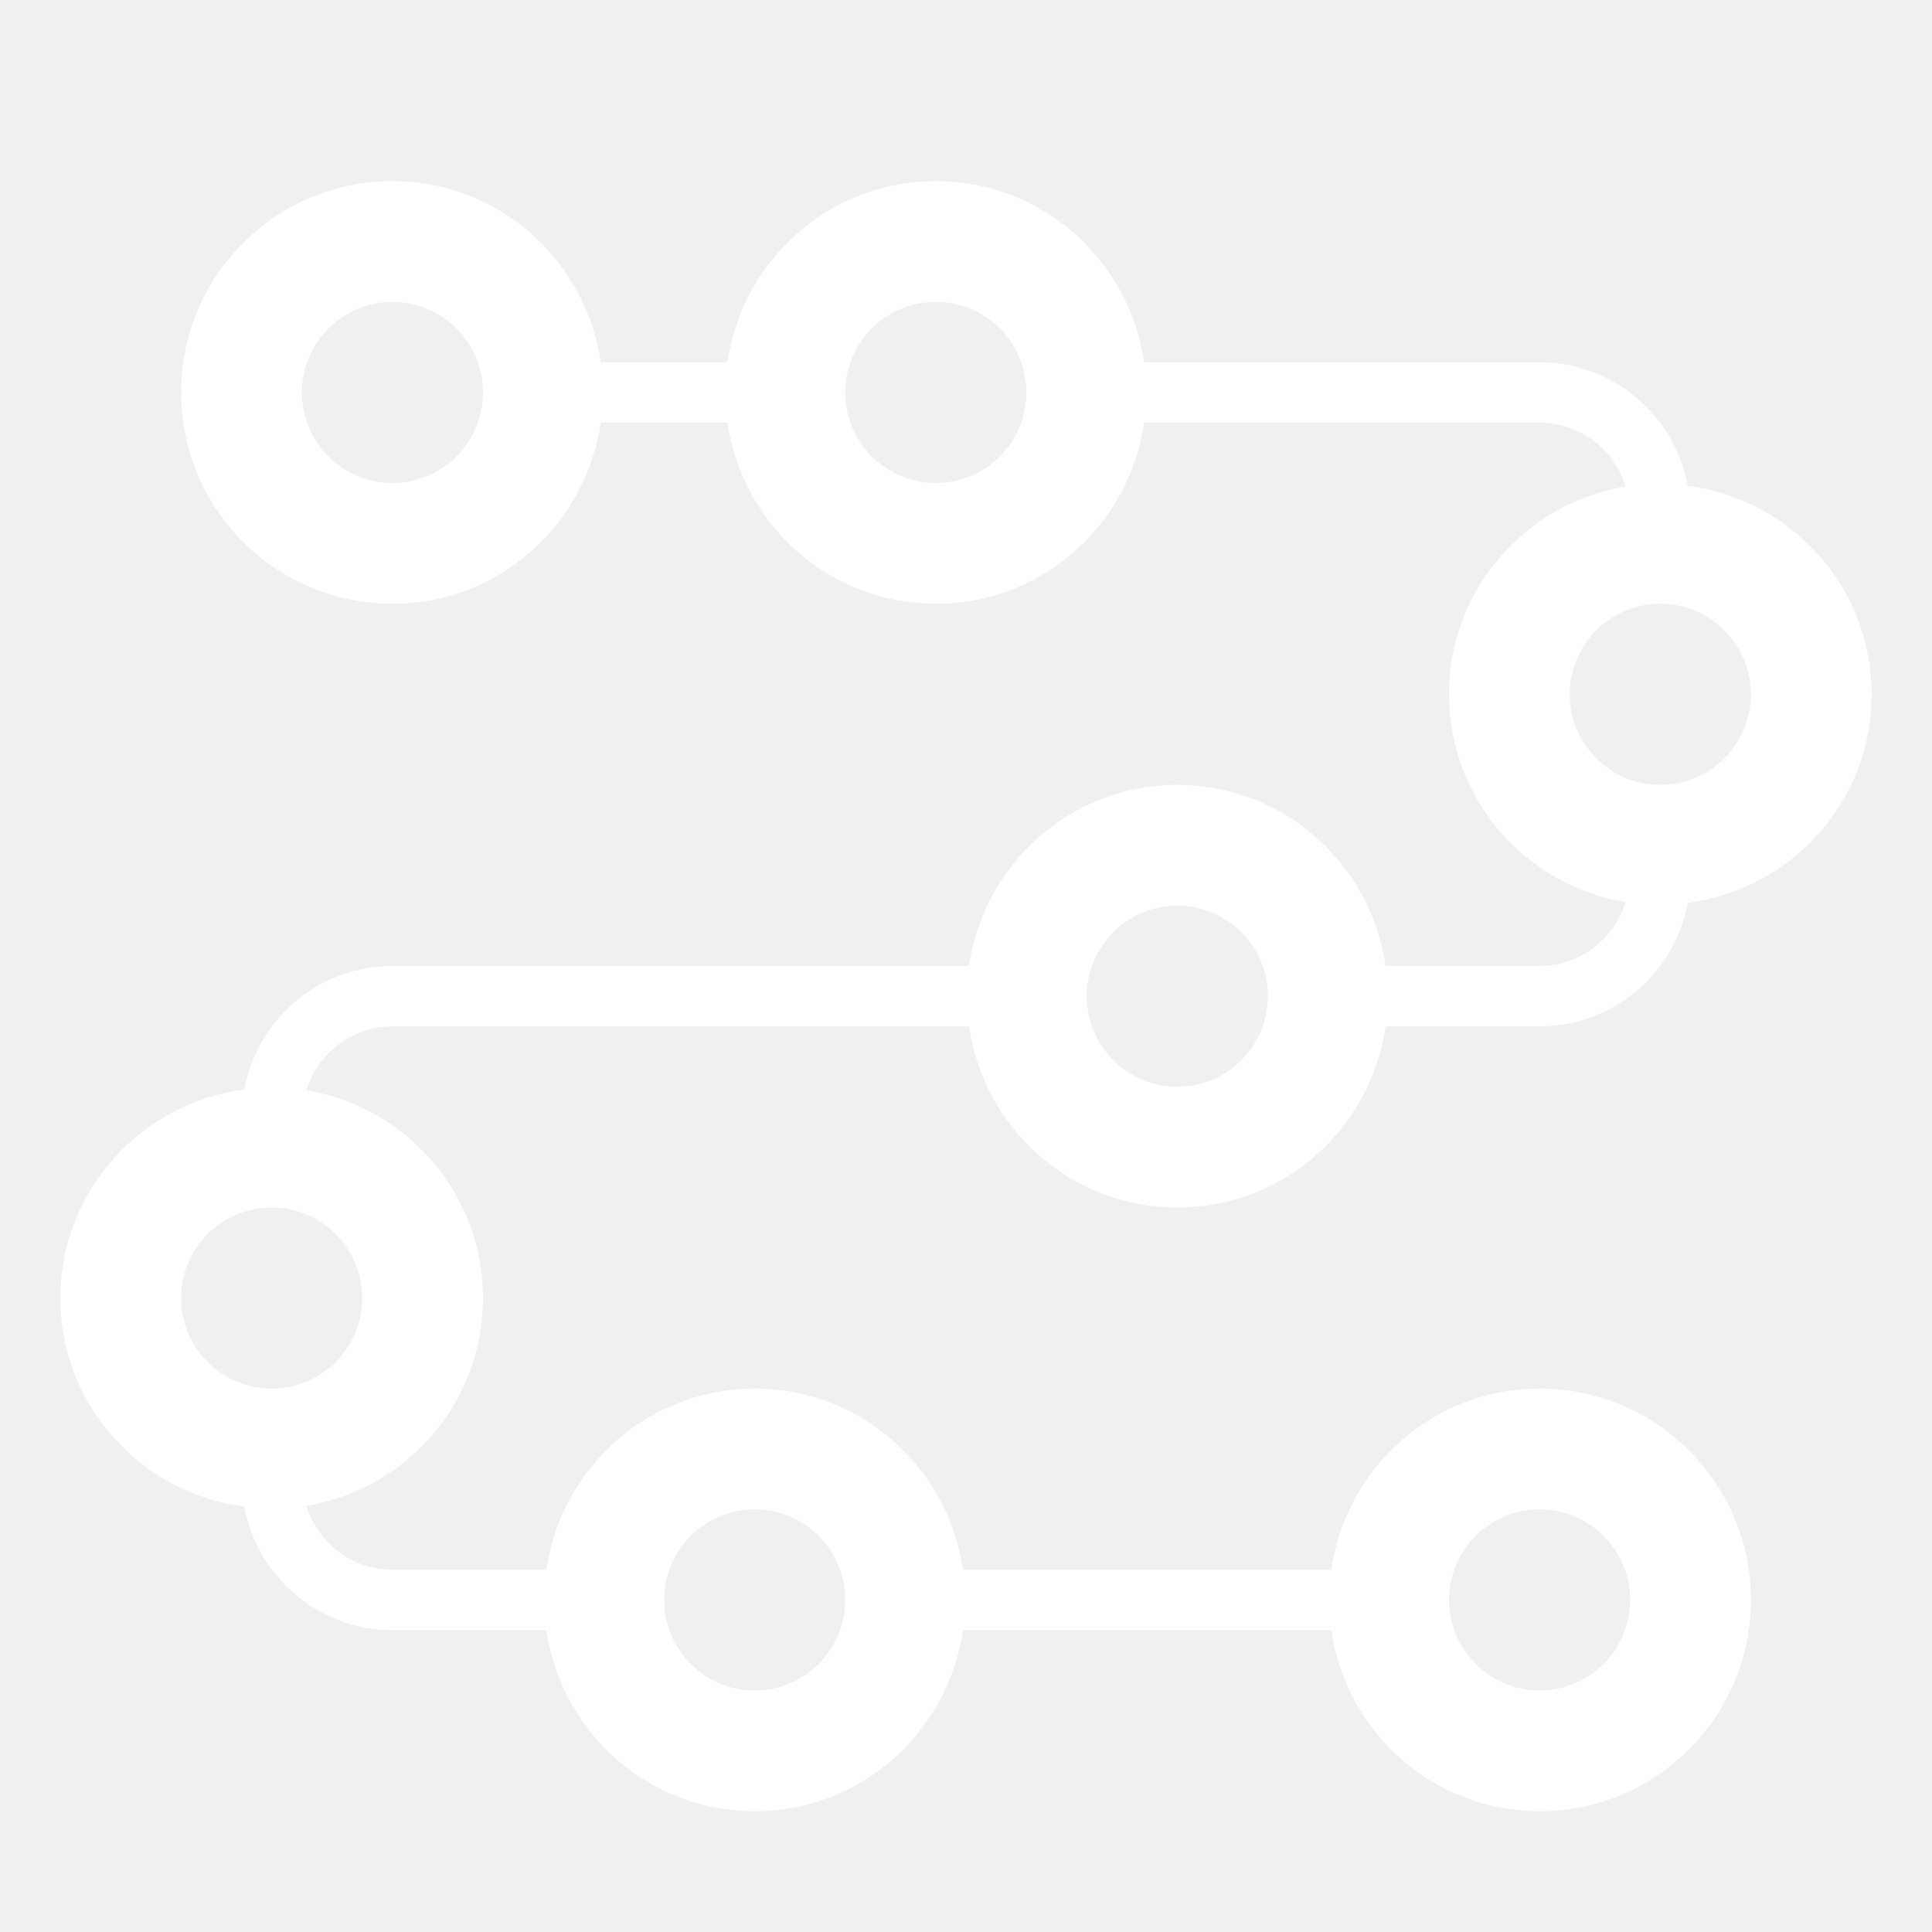
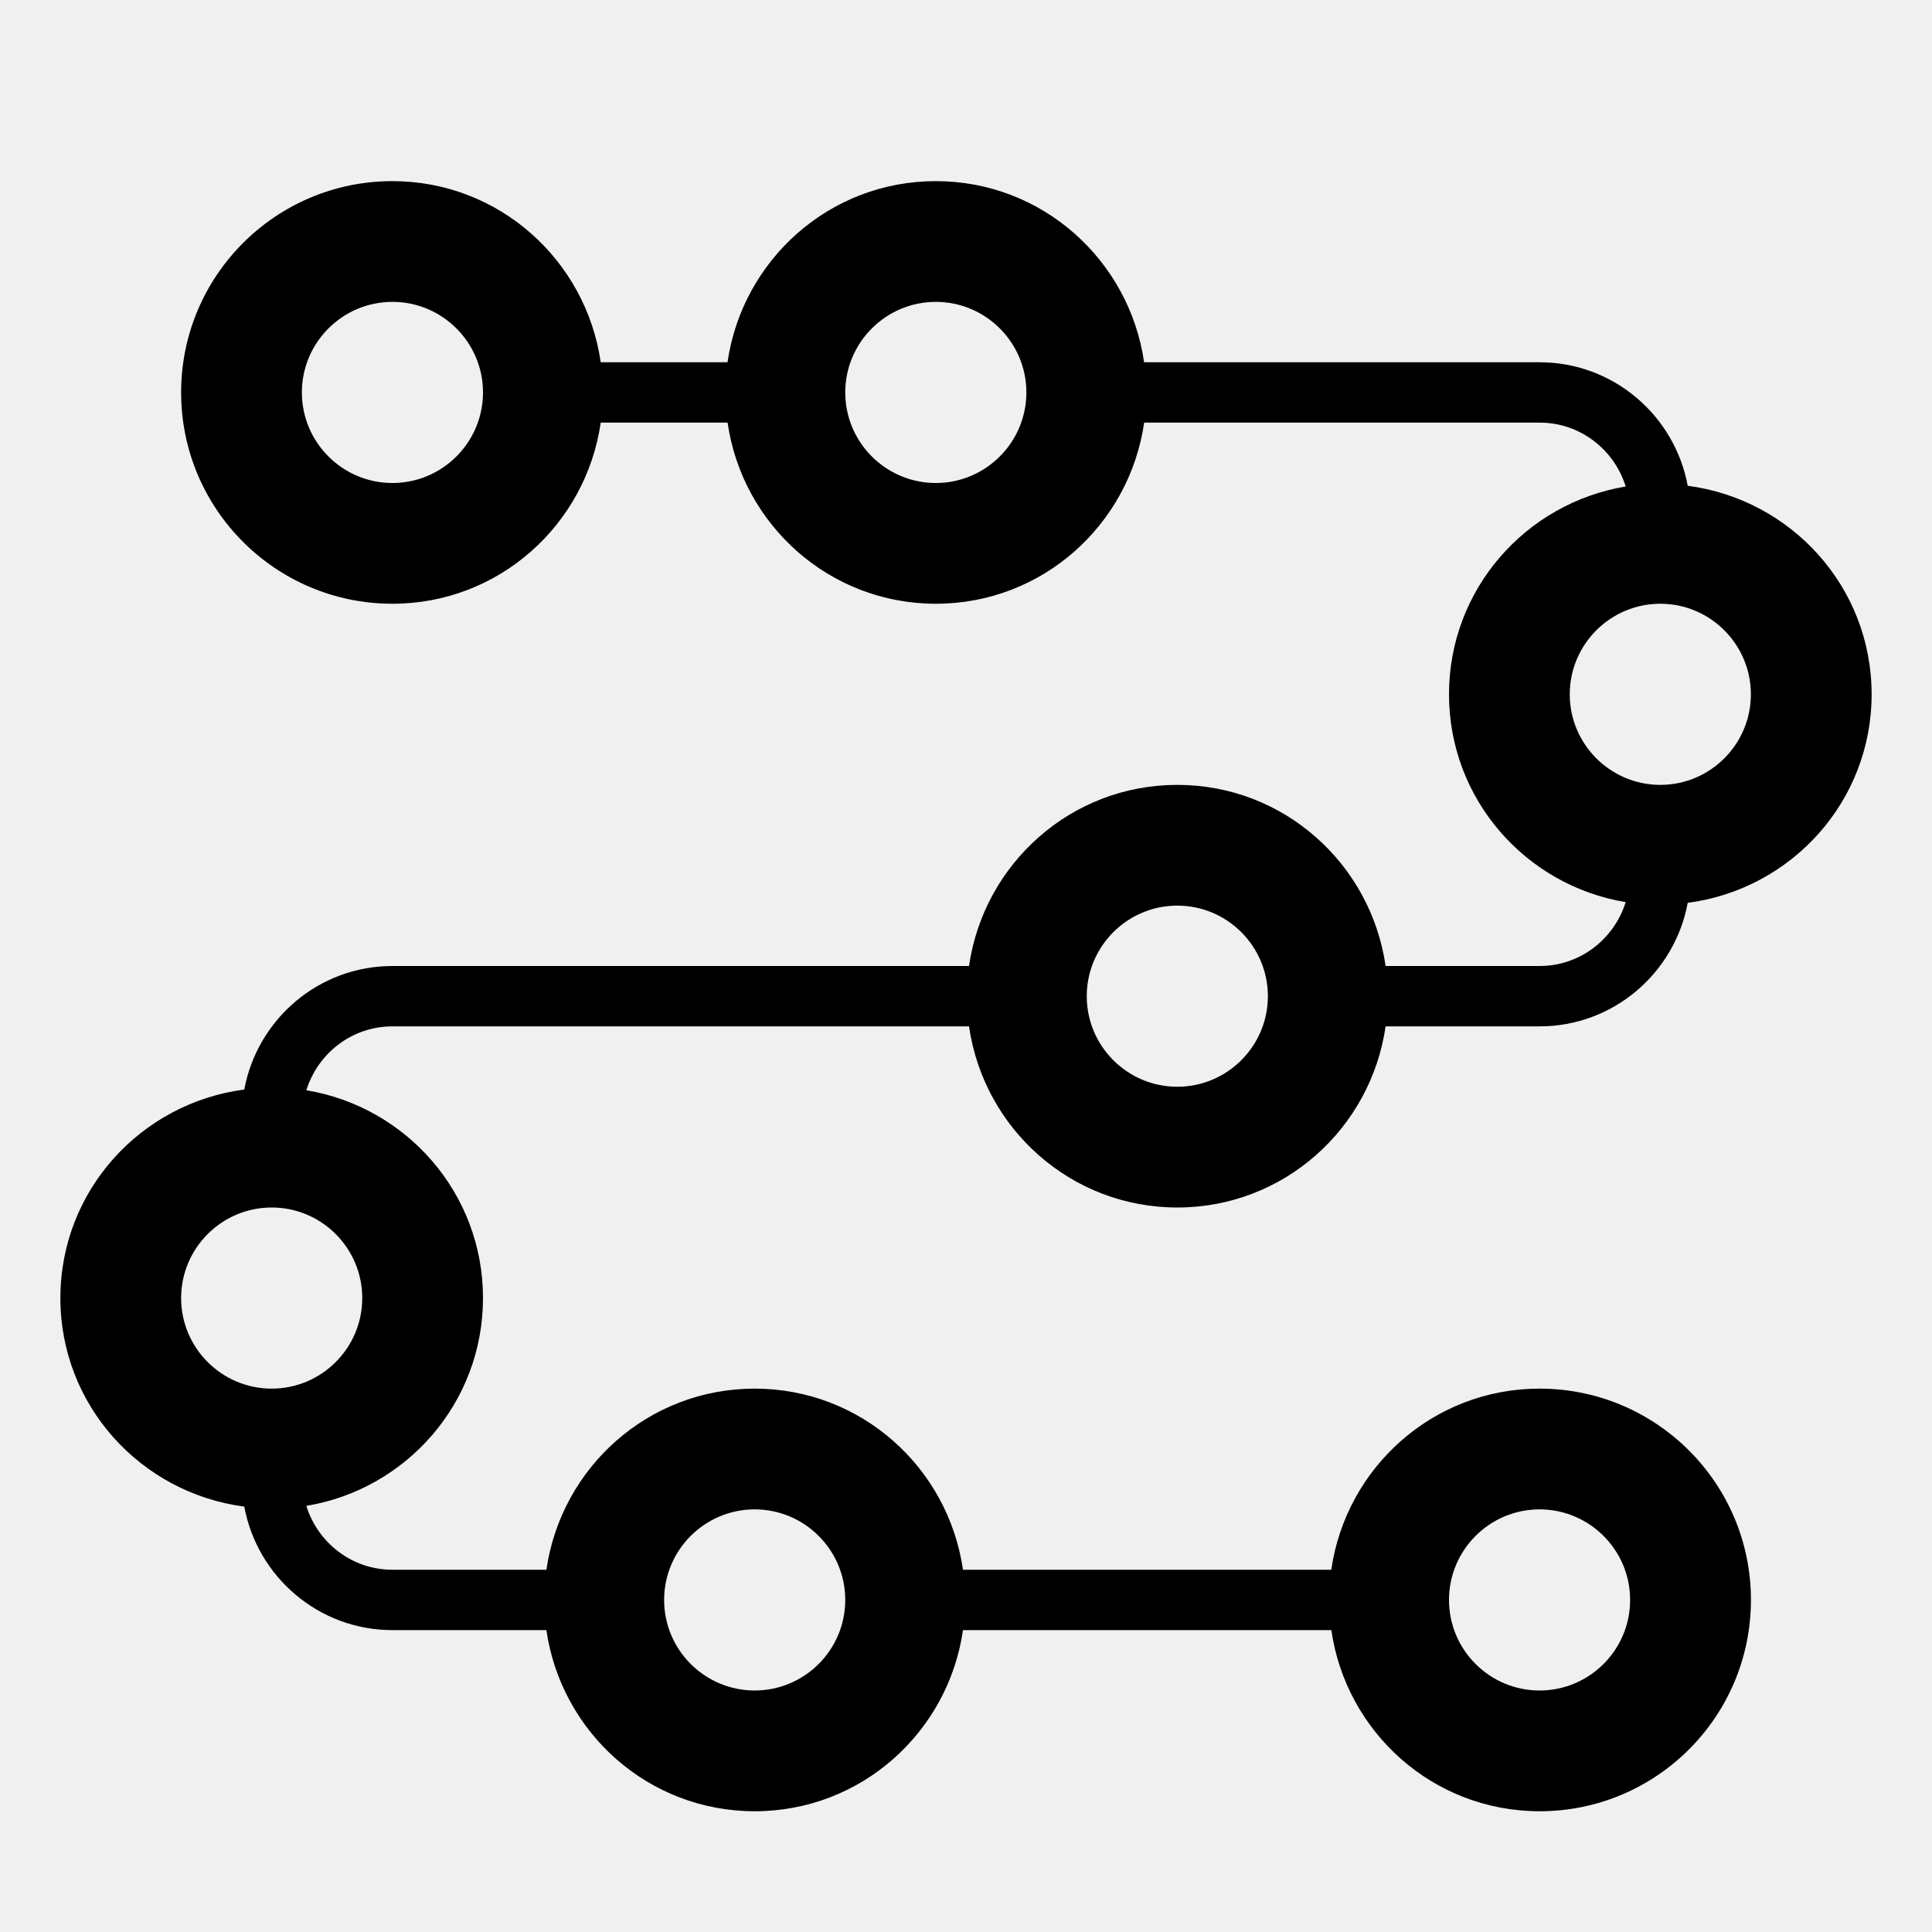
<svg xmlns="http://www.w3.org/2000/svg" version="1.1" id="Uploaded to svgrepo.com" width="800px" height="800px" viewBox="0 0 32 32" xml:space="preserve">
  <style type="text/css">
- 	.blueprint_een{fill:#FFFFFF;}
+ 	.blueprint_een{fill:#000000;}
</style>
-   <path fill="#FFFFFF" class="blueprint_een" d="M6.5,17h9.55c0.245,1.694,1.688,3,3.45,3s3.205-1.306,3.45-3h2.55c1.223,0,2.239-0.884,2.454-2.046  C29.67,14.729,31,13.277,31,11.5s-1.33-3.229-3.046-3.454C27.739,6.884,26.723,6,25.5,6h-6.55c-0.245-1.694-1.688-3-3.45-3  s-3.205,1.306-3.45,3H9.95C9.705,4.306,8.262,3,6.5,3C4.567,3,3,4.567,3,6.5S4.567,10,6.5,10c1.762,0,3.205-1.306,3.45-3h2.101  c0.245,1.694,1.688,3,3.45,3s3.205-1.306,3.45-3h6.55c0.672,0,1.236,0.447,1.426,1.058C25.268,8.333,24,9.764,24,11.5  s1.268,3.167,2.926,3.442C26.736,15.553,26.172,16,25.5,16h-2.55c-0.245-1.694-1.688-3-3.45-3s-3.205,1.306-3.45,3H6.5  c-1.223,0-2.239,0.884-2.454,2.046C2.33,18.271,1,19.723,1,21.5s1.33,3.229,3.046,3.454C4.261,26.116,5.277,27,6.5,27h2.55  c0.245,1.694,1.688,3,3.45,3s3.205-1.306,3.45-3h6.101c0.245,1.694,1.688,3,3.45,3c1.933,0,3.5-1.567,3.5-3.5S27.433,23,25.5,23  c-1.762,0-3.205,1.306-3.45,3H15.95c-0.245-1.694-1.688-3-3.45-3s-3.205,1.306-3.45,3H6.5c-0.672,0-1.236-0.447-1.426-1.058  C6.732,24.667,8,23.236,8,21.5s-1.268-3.167-2.926-3.442C5.264,17.447,5.828,17,6.5,17z M6.5,8C5.673,8,5,7.327,5,6.5S5.673,5,6.5,5  S8,5.673,8,6.5S7.327,8,6.5,8z M15.5,8C14.673,8,14,7.327,14,6.5S14.673,5,15.5,5S17,5.673,17,6.5S16.327,8,15.5,8z M26,11.5  c0-0.827,0.673-1.5,1.5-1.5s1.5,0.673,1.5,1.5S28.327,13,27.5,13S26,12.327,26,11.5z M19.5,15c0.827,0,1.5,0.673,1.5,1.5  S20.327,18,19.5,18S18,17.327,18,16.5S18.673,15,19.5,15z M25.5,25c0.827,0,1.5,0.673,1.5,1.5S26.327,28,25.5,28S24,27.327,24,26.5  S24.673,25,25.5,25z M12.5,25c0.827,0,1.5,0.673,1.5,1.5S13.327,28,12.5,28S11,27.327,11,26.5S11.673,25,12.5,25z M6,21.5  C6,22.327,5.327,23,4.5,23S3,22.327,3,21.5S3.673,20,4.5,20S6,20.673,6,21.5z" />
+   <path fill="#000000" class="blueprint_een" d="M6.5,17h9.55c0.245,1.694,1.688,3,3.45,3s3.205-1.306,3.45-3h2.55c1.223,0,2.239-0.884,2.454-2.046  C29.67,14.729,31,13.277,31,11.5s-1.33-3.229-3.046-3.454C27.739,6.884,26.723,6,25.5,6h-6.55c-0.245-1.694-1.688-3-3.45-3  s-3.205,1.306-3.45,3H9.95C9.705,4.306,8.262,3,6.5,3C4.567,3,3,4.567,3,6.5S4.567,10,6.5,10c1.762,0,3.205-1.306,3.45-3h2.101  c0.245,1.694,1.688,3,3.45,3s3.205-1.306,3.45-3h6.55c0.672,0,1.236,0.447,1.426,1.058C25.268,8.333,24,9.764,24,11.5  s1.268,3.167,2.926,3.442C26.736,15.553,26.172,16,25.5,16h-2.55c-0.245-1.694-1.688-3-3.45-3s-3.205,1.306-3.45,3H6.5  c-1.223,0-2.239,0.884-2.454,2.046C2.33,18.271,1,19.723,1,21.5s1.33,3.229,3.046,3.454C4.261,26.116,5.277,27,6.5,27h2.55  c0.245,1.694,1.688,3,3.45,3s3.205-1.306,3.45-3h6.101c0.245,1.694,1.688,3,3.45,3c1.933,0,3.5-1.567,3.5-3.5S27.433,23,25.5,23  c-1.762,0-3.205,1.306-3.45,3H15.95c-0.245-1.694-1.688-3-3.45-3s-3.205,1.306-3.45,3H6.5c-0.672,0-1.236-0.447-1.426-1.058  C6.732,24.667,8,23.236,8,21.5s-1.268-3.167-2.926-3.442C5.264,17.447,5.828,17,6.5,17z M6.5,8C5.673,8,5,7.327,5,6.5S5.673,5,6.5,5  S8,5.673,8,6.5S7.327,8,6.5,8z M15.5,8C14.673,8,14,7.327,14,6.5S14.673,5,15.5,5S17,5.673,17,6.5S16.327,8,15.5,8z M26,11.5  c0-0.827,0.673-1.5,1.5-1.5s1.5,0.673,1.5,1.5S28.327,13,27.5,13S26,12.327,26,11.5z M19.5,15c0.827,0,1.5,0.673,1.5,1.5  S20.327,18,19.5,18S18,17.327,18,16.5S18.673,15,19.5,15z M25.5,25c0.827,0,1.5,0.673,1.5,1.5S26.327,28,25.5,28S24,27.327,24,26.5  S24.673,25,25.5,25z M12.5,25c0.827,0,1.5,0.673,1.5,1.5S13.327,28,12.5,28S11,27.327,11,26.5S11.673,25,12.5,25z M6,21.5  C6,22.327,5.327,23,4.5,23S3,22.327,3,21.5S3.673,20,4.5,20S6,20.673,6,21.5z" />
</svg>
